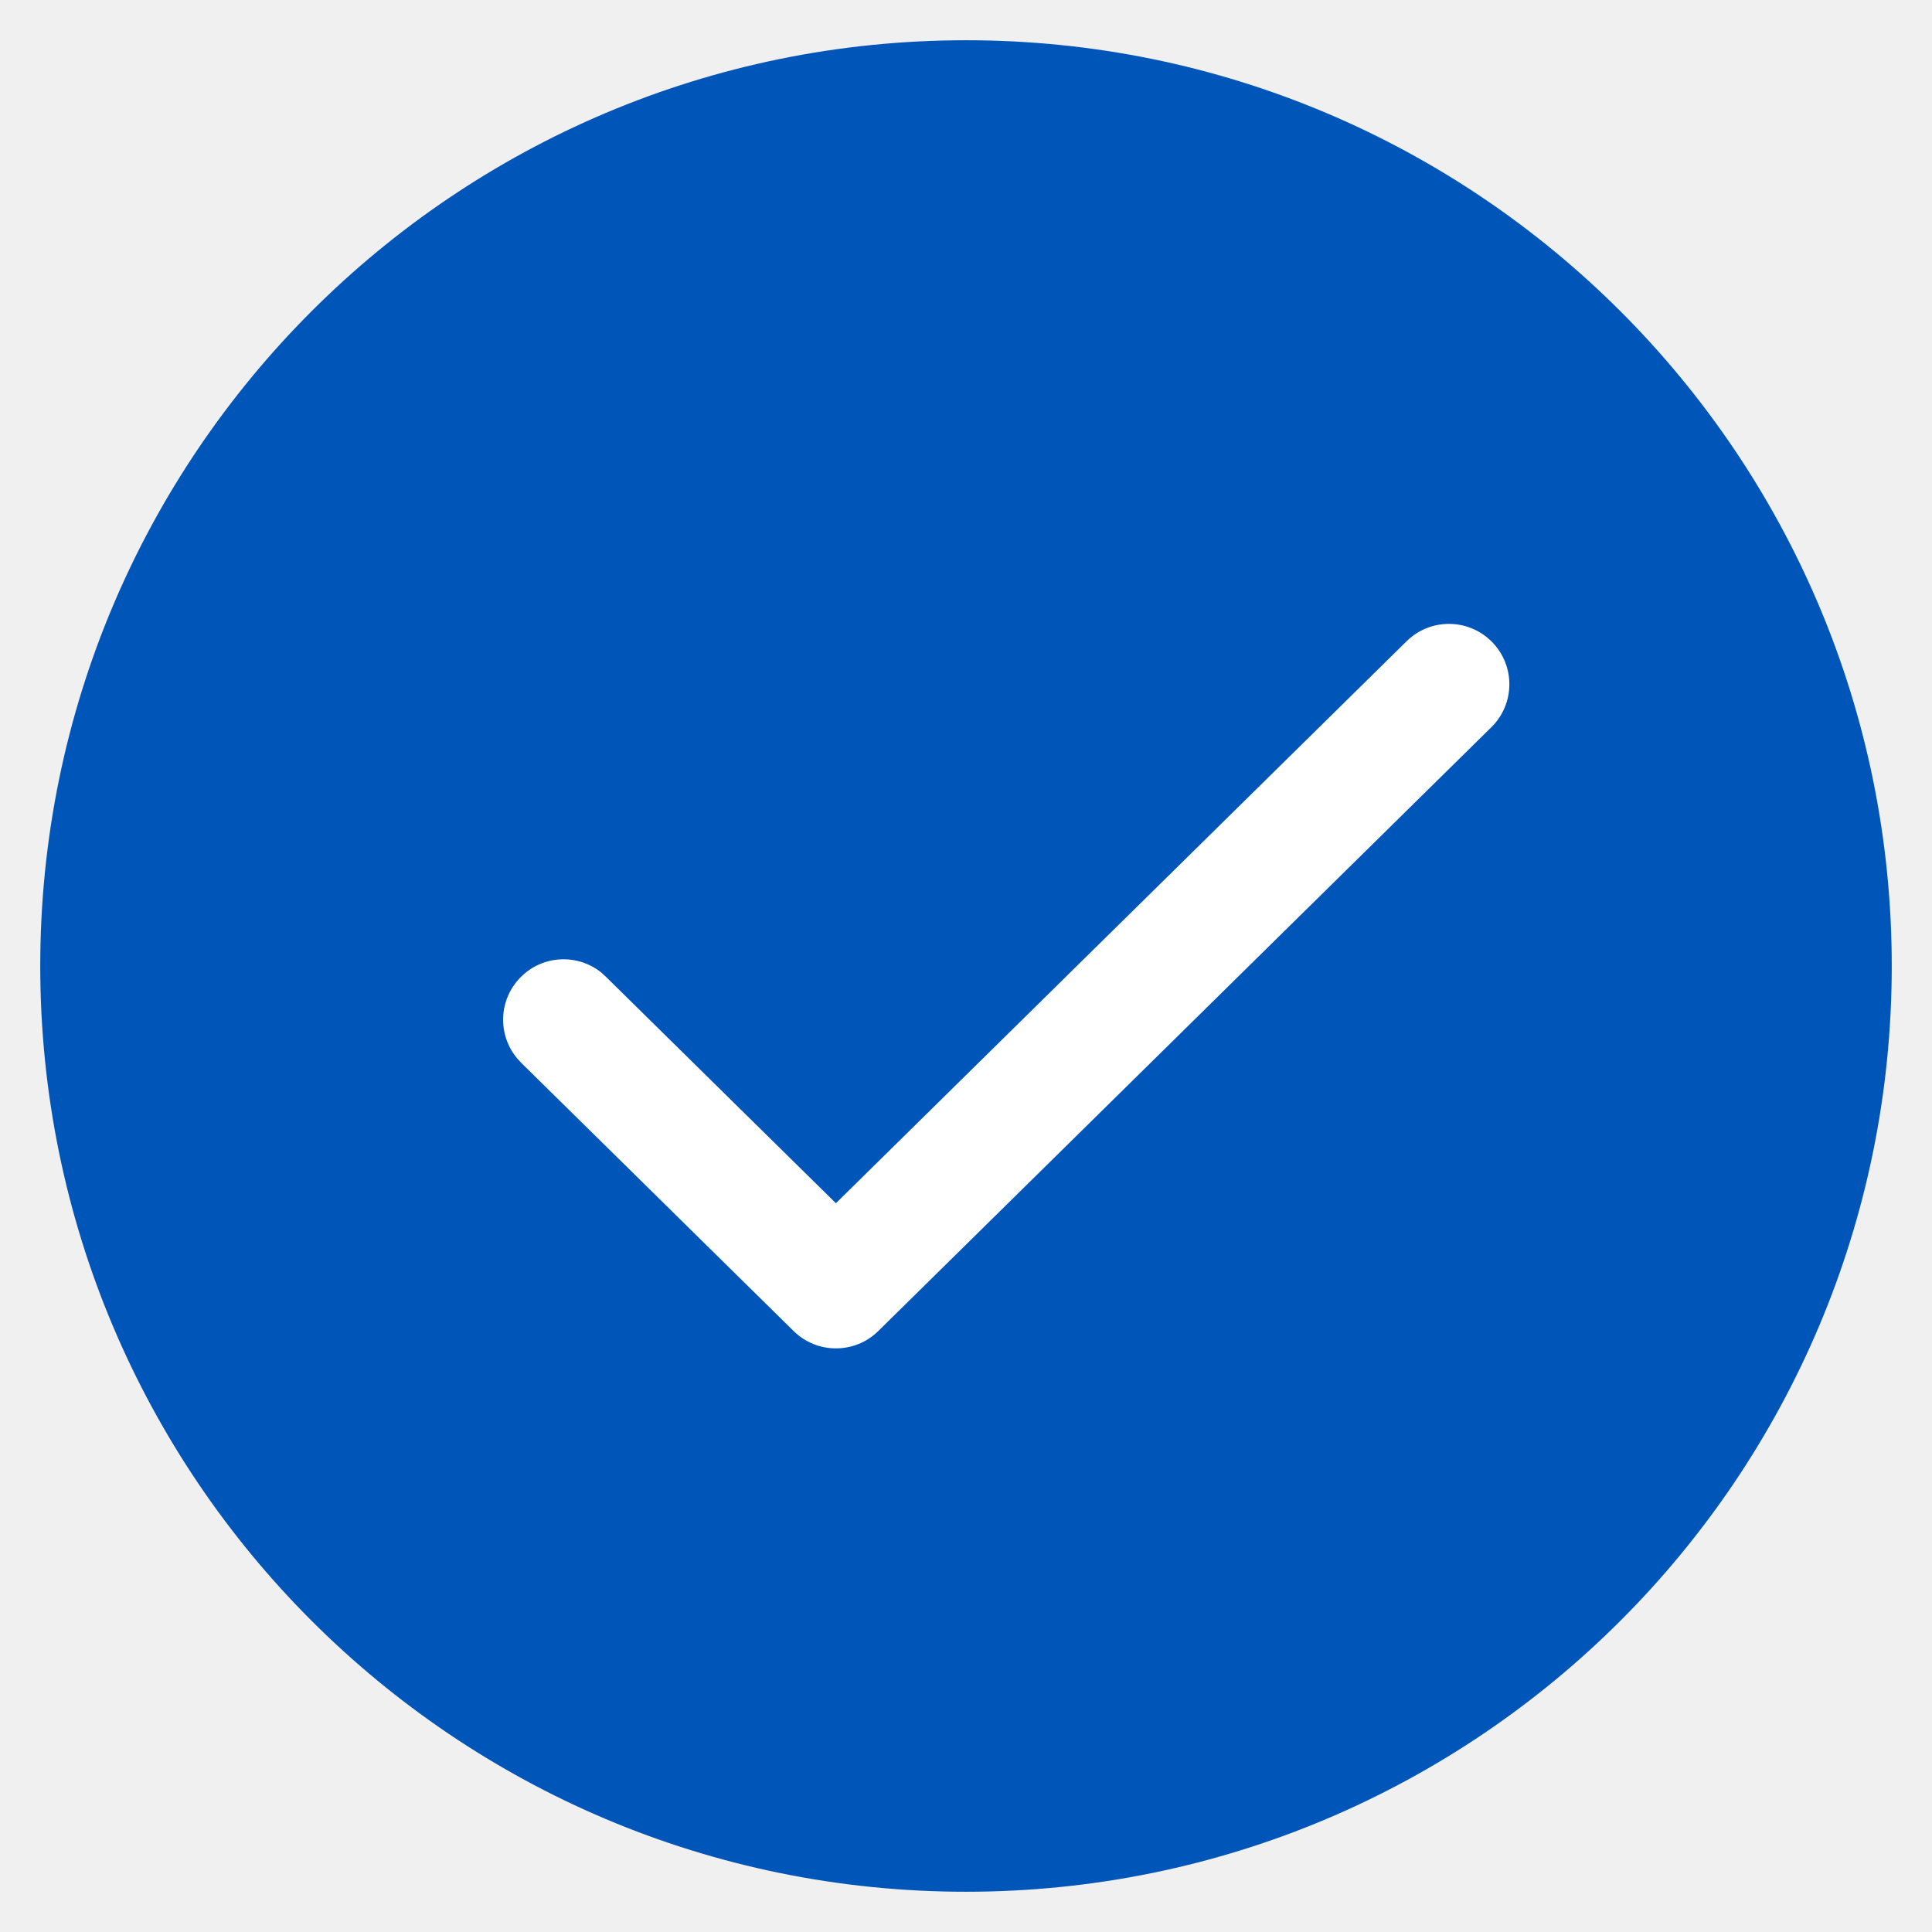
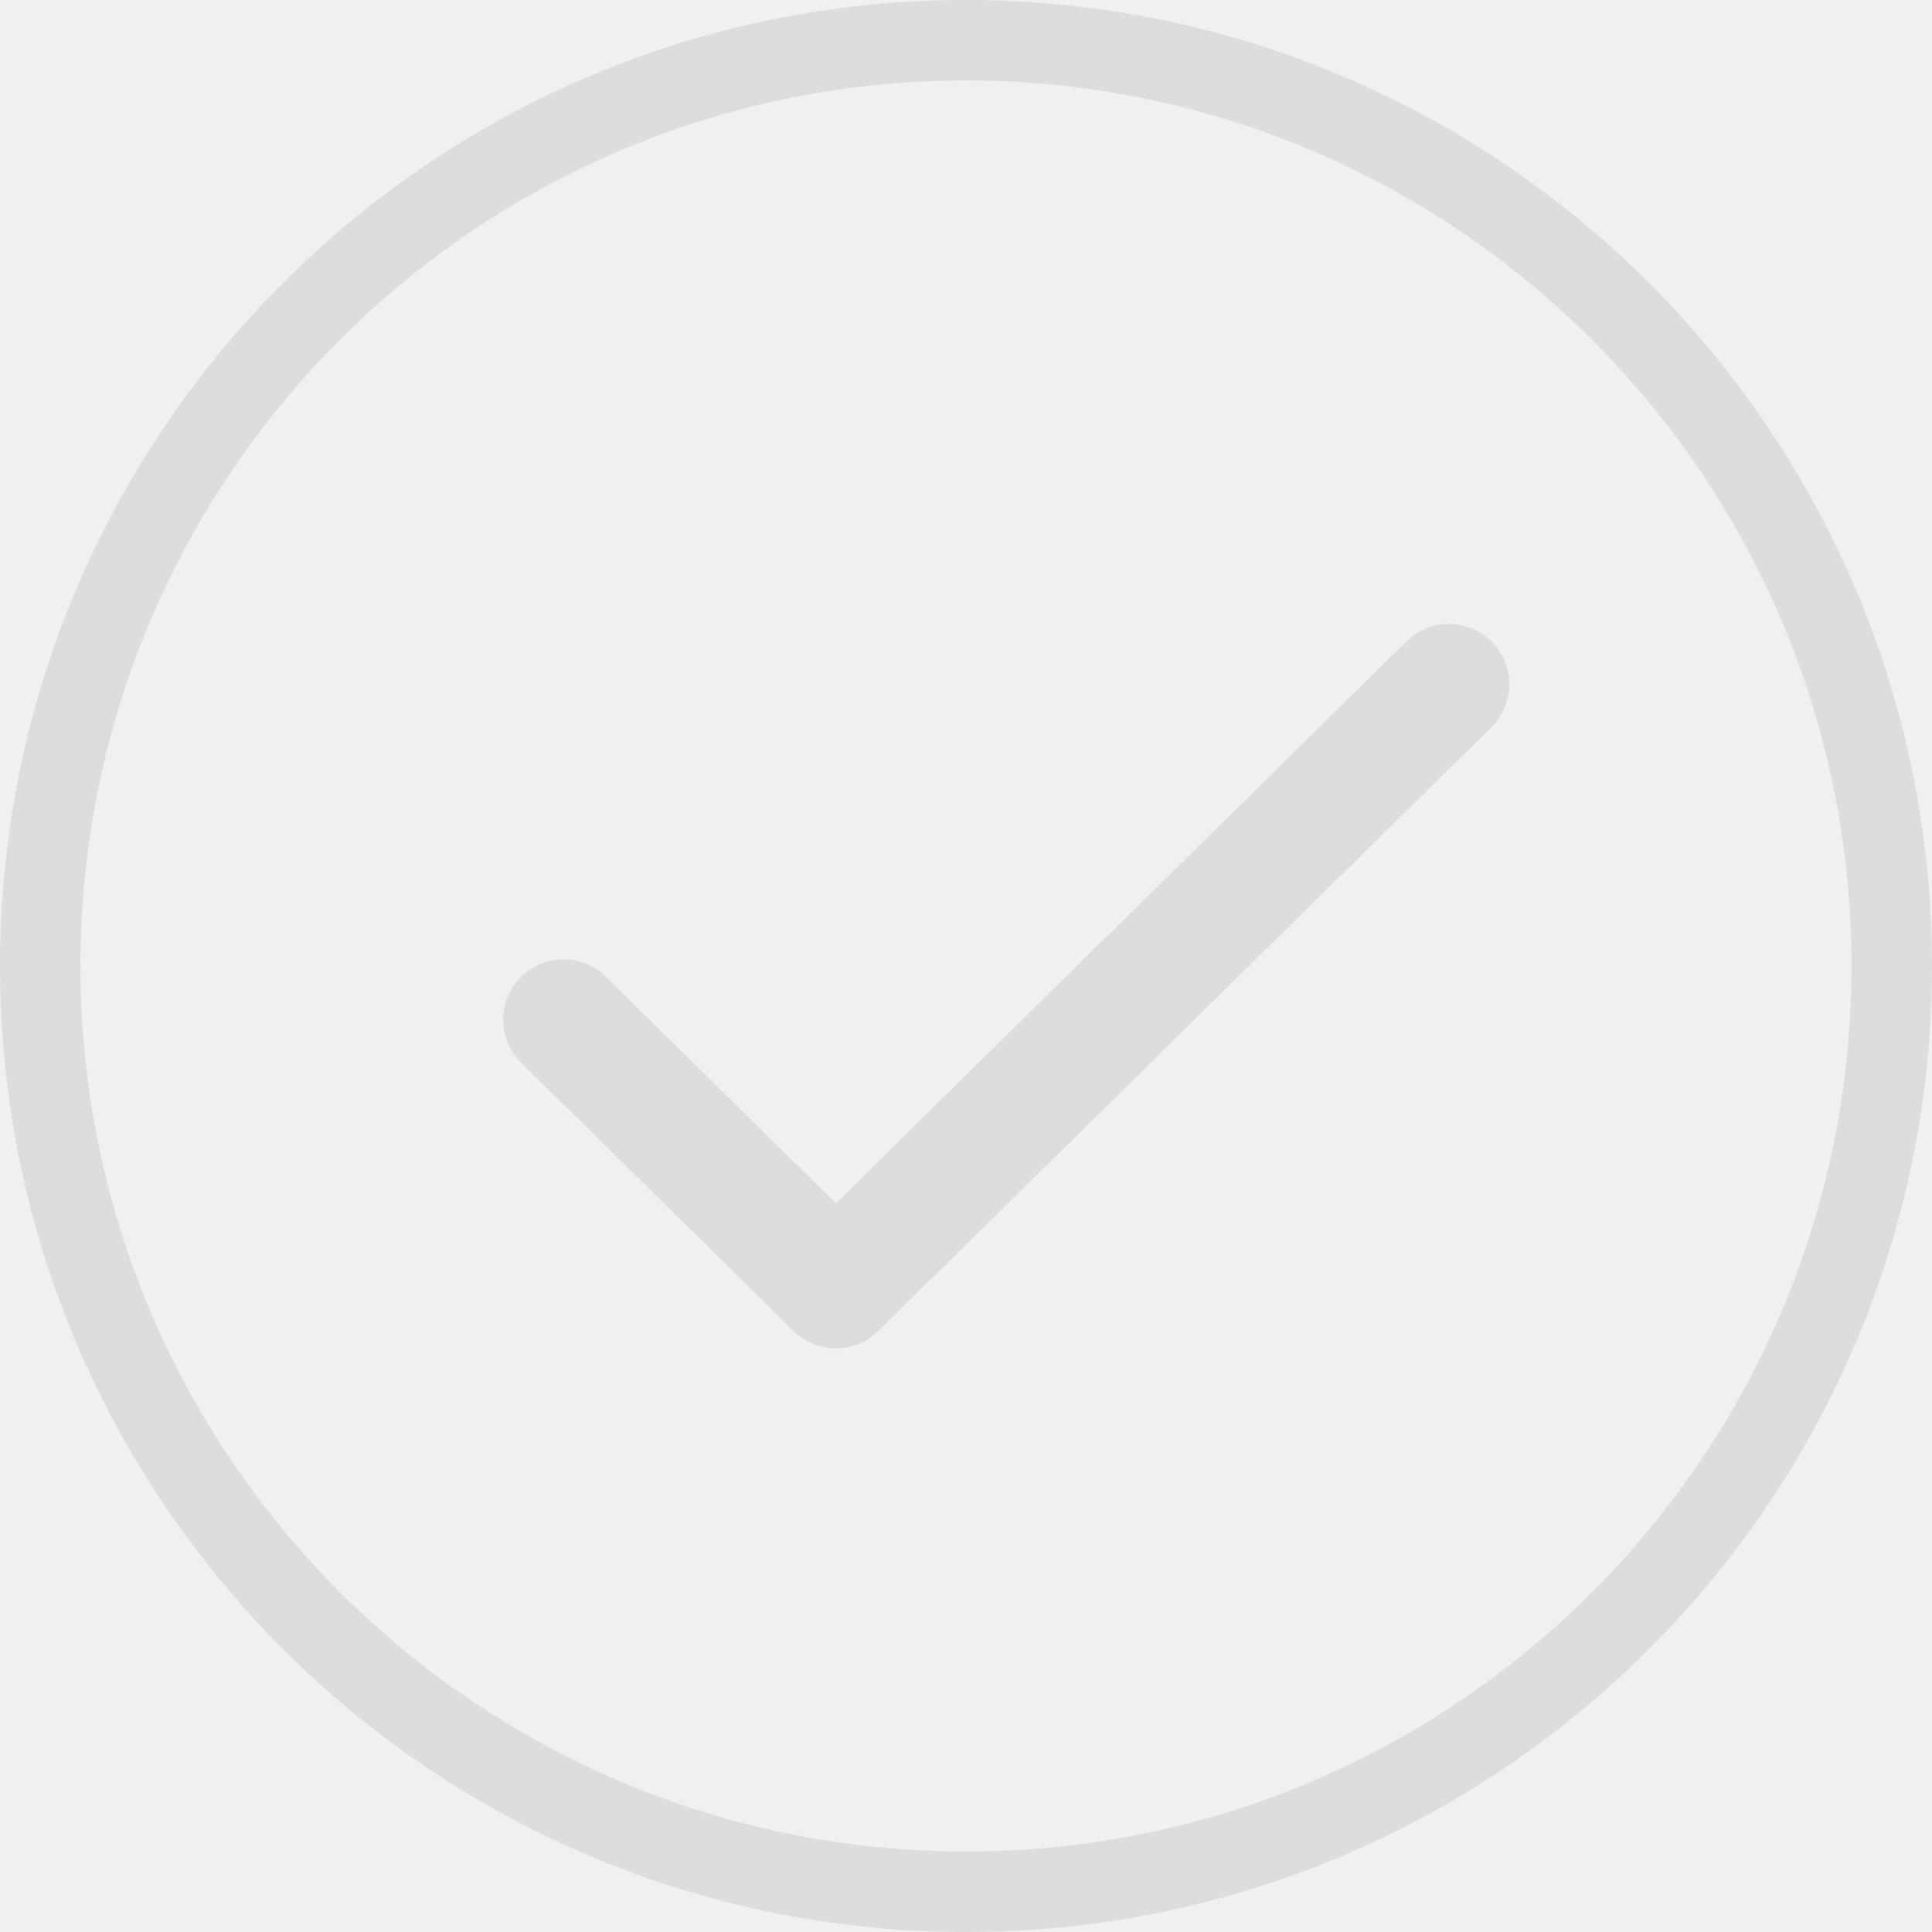
<svg xmlns="http://www.w3.org/2000/svg" width="24" height="24" viewBox="0 0 24 24" fill="none">
-   <g clip-path="url(#clip0_42_1789)">
-     <path d="M12 23.5C18.351 23.5 23.5 18.351 23.5 12C23.5 5.649 18.351 0.5 12 0.5C5.649 0.5 0.5 5.649 0.5 12C0.5 18.351 5.649 23.5 12 23.5Z" fill="#0056B8" />
-     <path d="M17.473 7.966C17.768 7.675 18.243 7.679 18.534 7.974C18.825 8.269 18.821 8.744 18.526 9.034L10.911 16.534C10.619 16.822 10.15 16.822 9.858 16.534L6.473 13.201L6.422 13.145C6.179 12.852 6.193 12.417 6.466 12.141C6.738 11.864 7.172 11.843 7.469 12.081L7.526 12.133L10.384 14.947L17.473 7.966Z" fill="white" />
+   <g clip-path="url(#clip0_42_1787)">
+     <path d="M23 12C23 5.925 18.075 1 12 1C5.925 1 1 5.925 1 12C1 18.075 5.925 23 12 23C18.075 23 23 18.075 23 12ZM24 12C24 18.627 18.627 24 12 24C5.373 24 0 18.627 0 12C0 5.373 5.373 0 12 0C18.627 0 24 5.373 24 12Z" fill="#DDDDDD" />
+     <path d="M17.473 7.966C17.768 7.675 18.243 7.679 18.534 7.974C18.825 8.269 18.821 8.744 18.526 9.034L10.911 16.534C10.619 16.822 10.15 16.822 9.858 16.534L6.473 13.201L6.422 13.145C6.179 12.852 6.193 12.417 6.466 12.141C6.738 11.864 7.172 11.843 7.469 12.081L7.526 12.133L10.384 14.947L17.473 7.966Z" fill="#DDDDDD" />
  </g>
  <defs>
-     <clipPath id="clip0_42_1789">
+     <clipPath id="clip0_42_1787">
      <rect width="24" height="24" fill="white" />
    </clipPath>
  </defs>
</svg>
